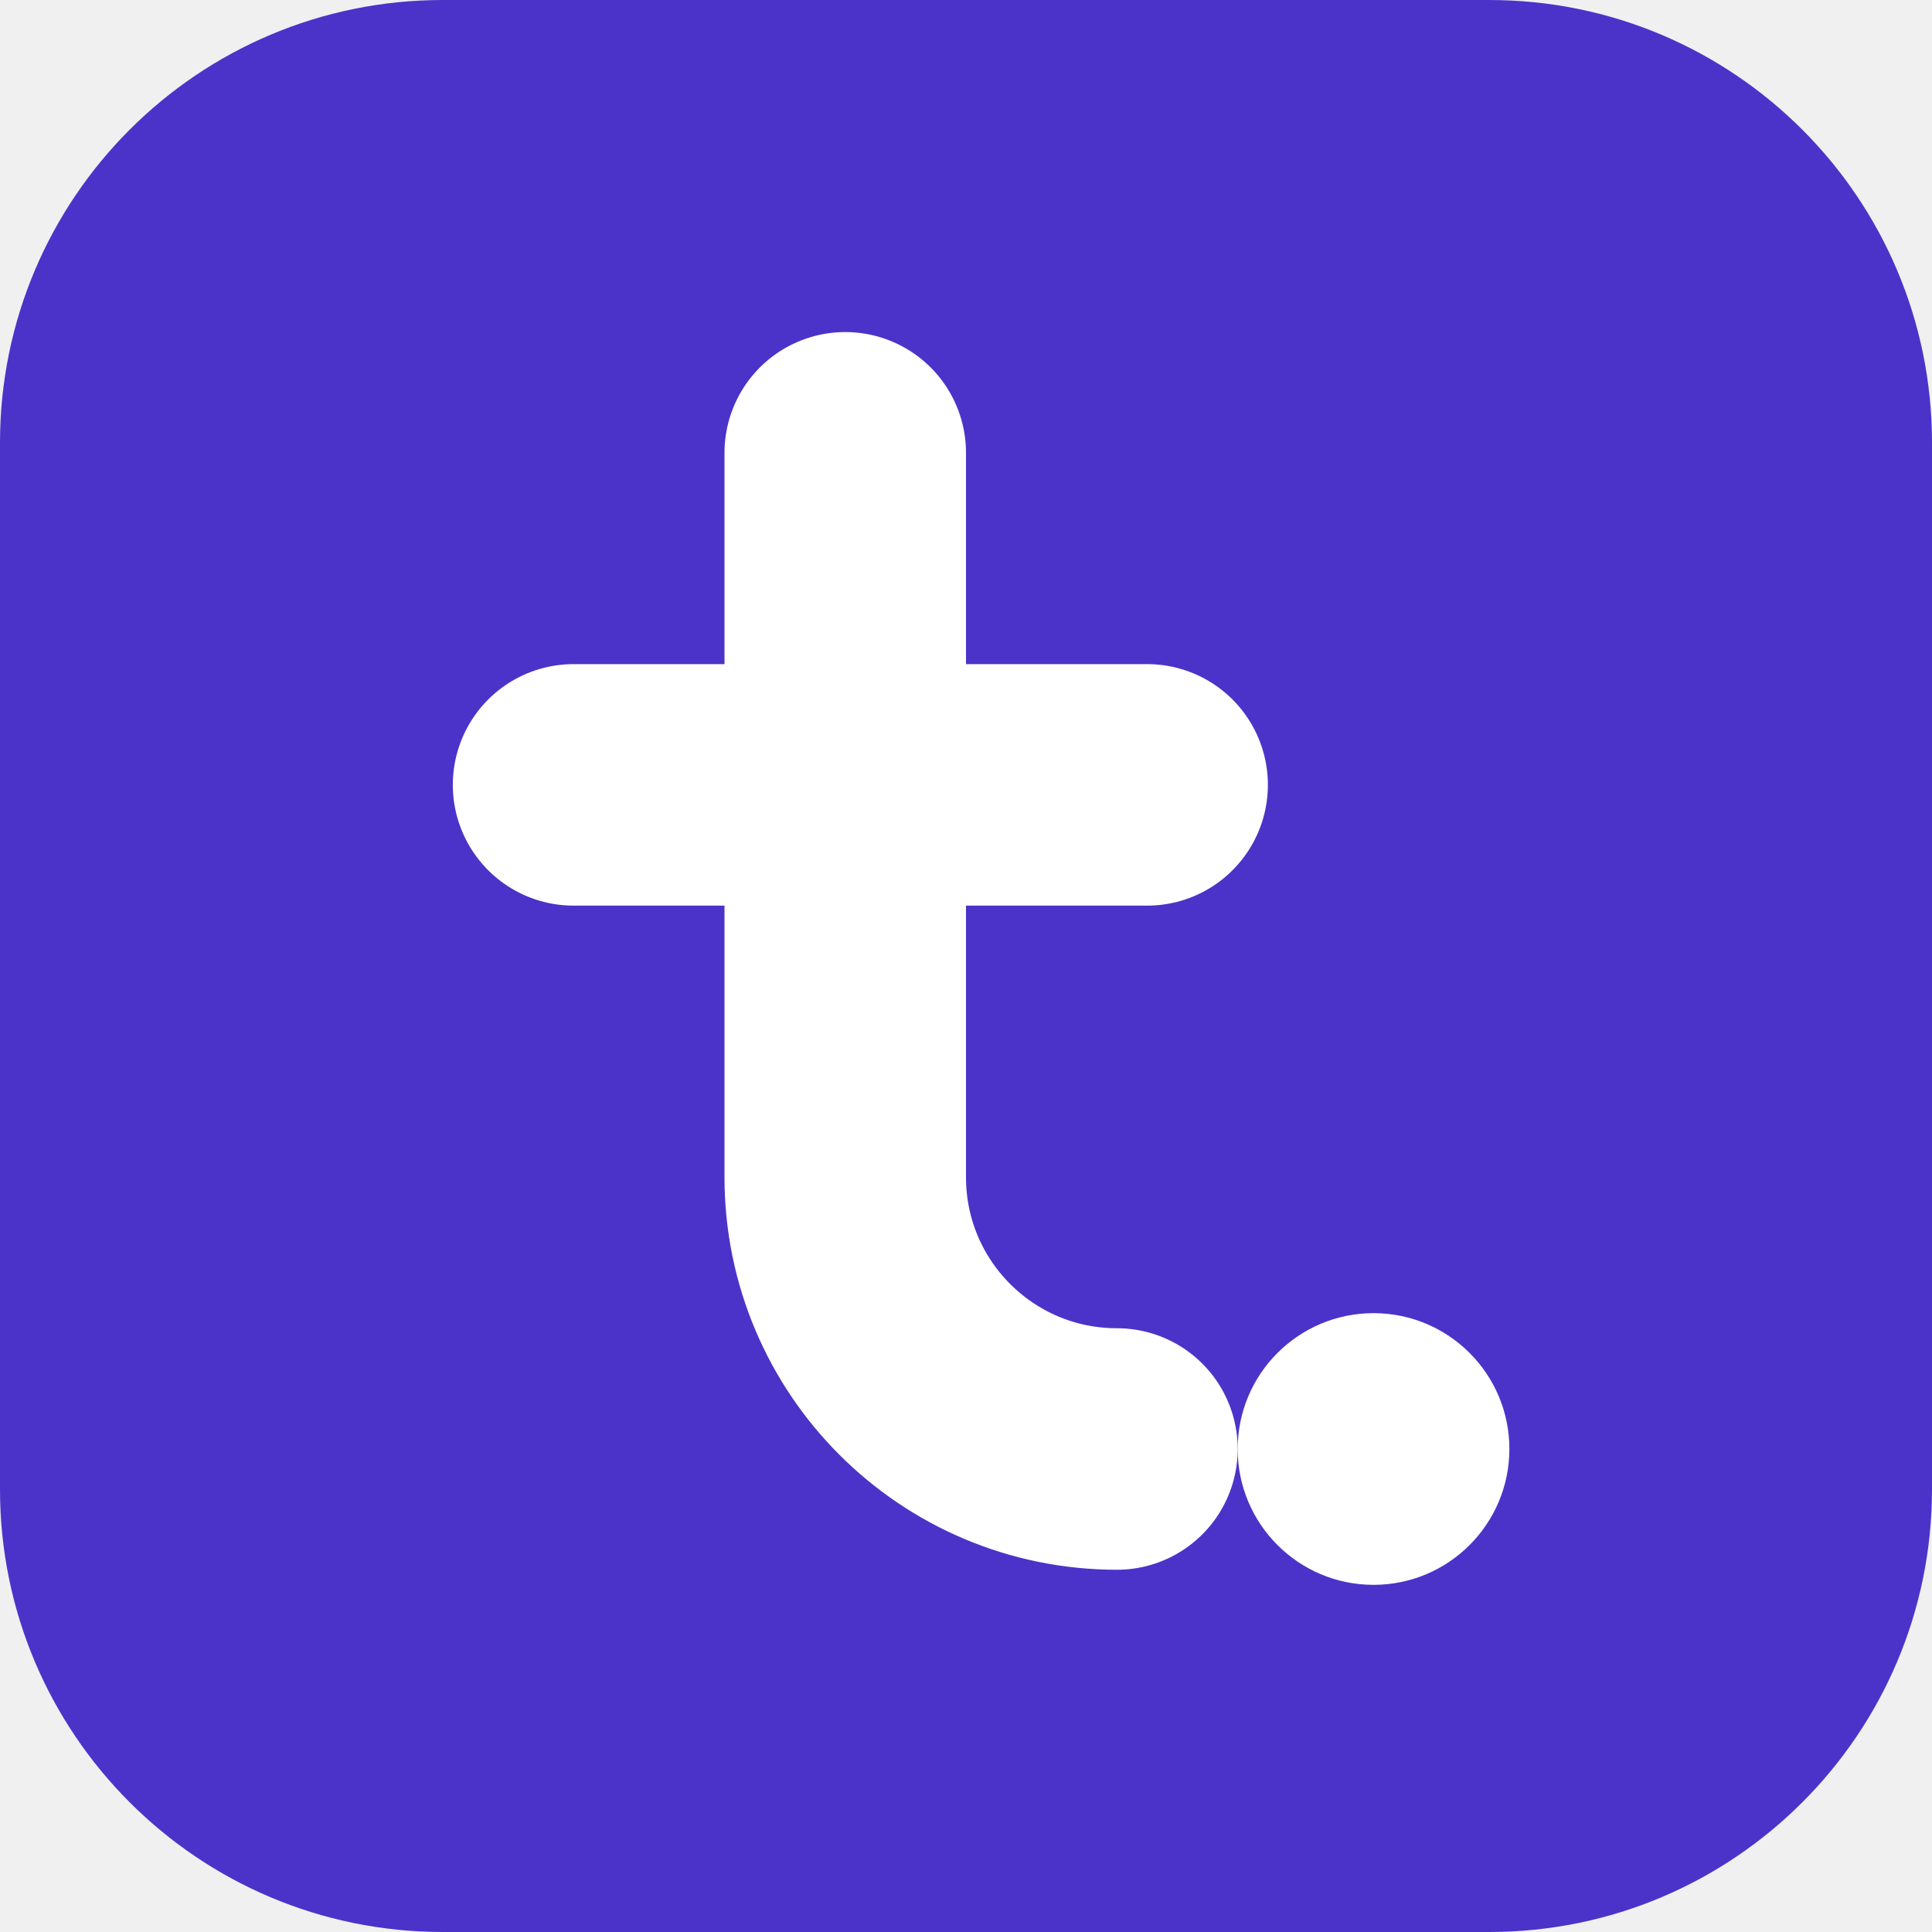
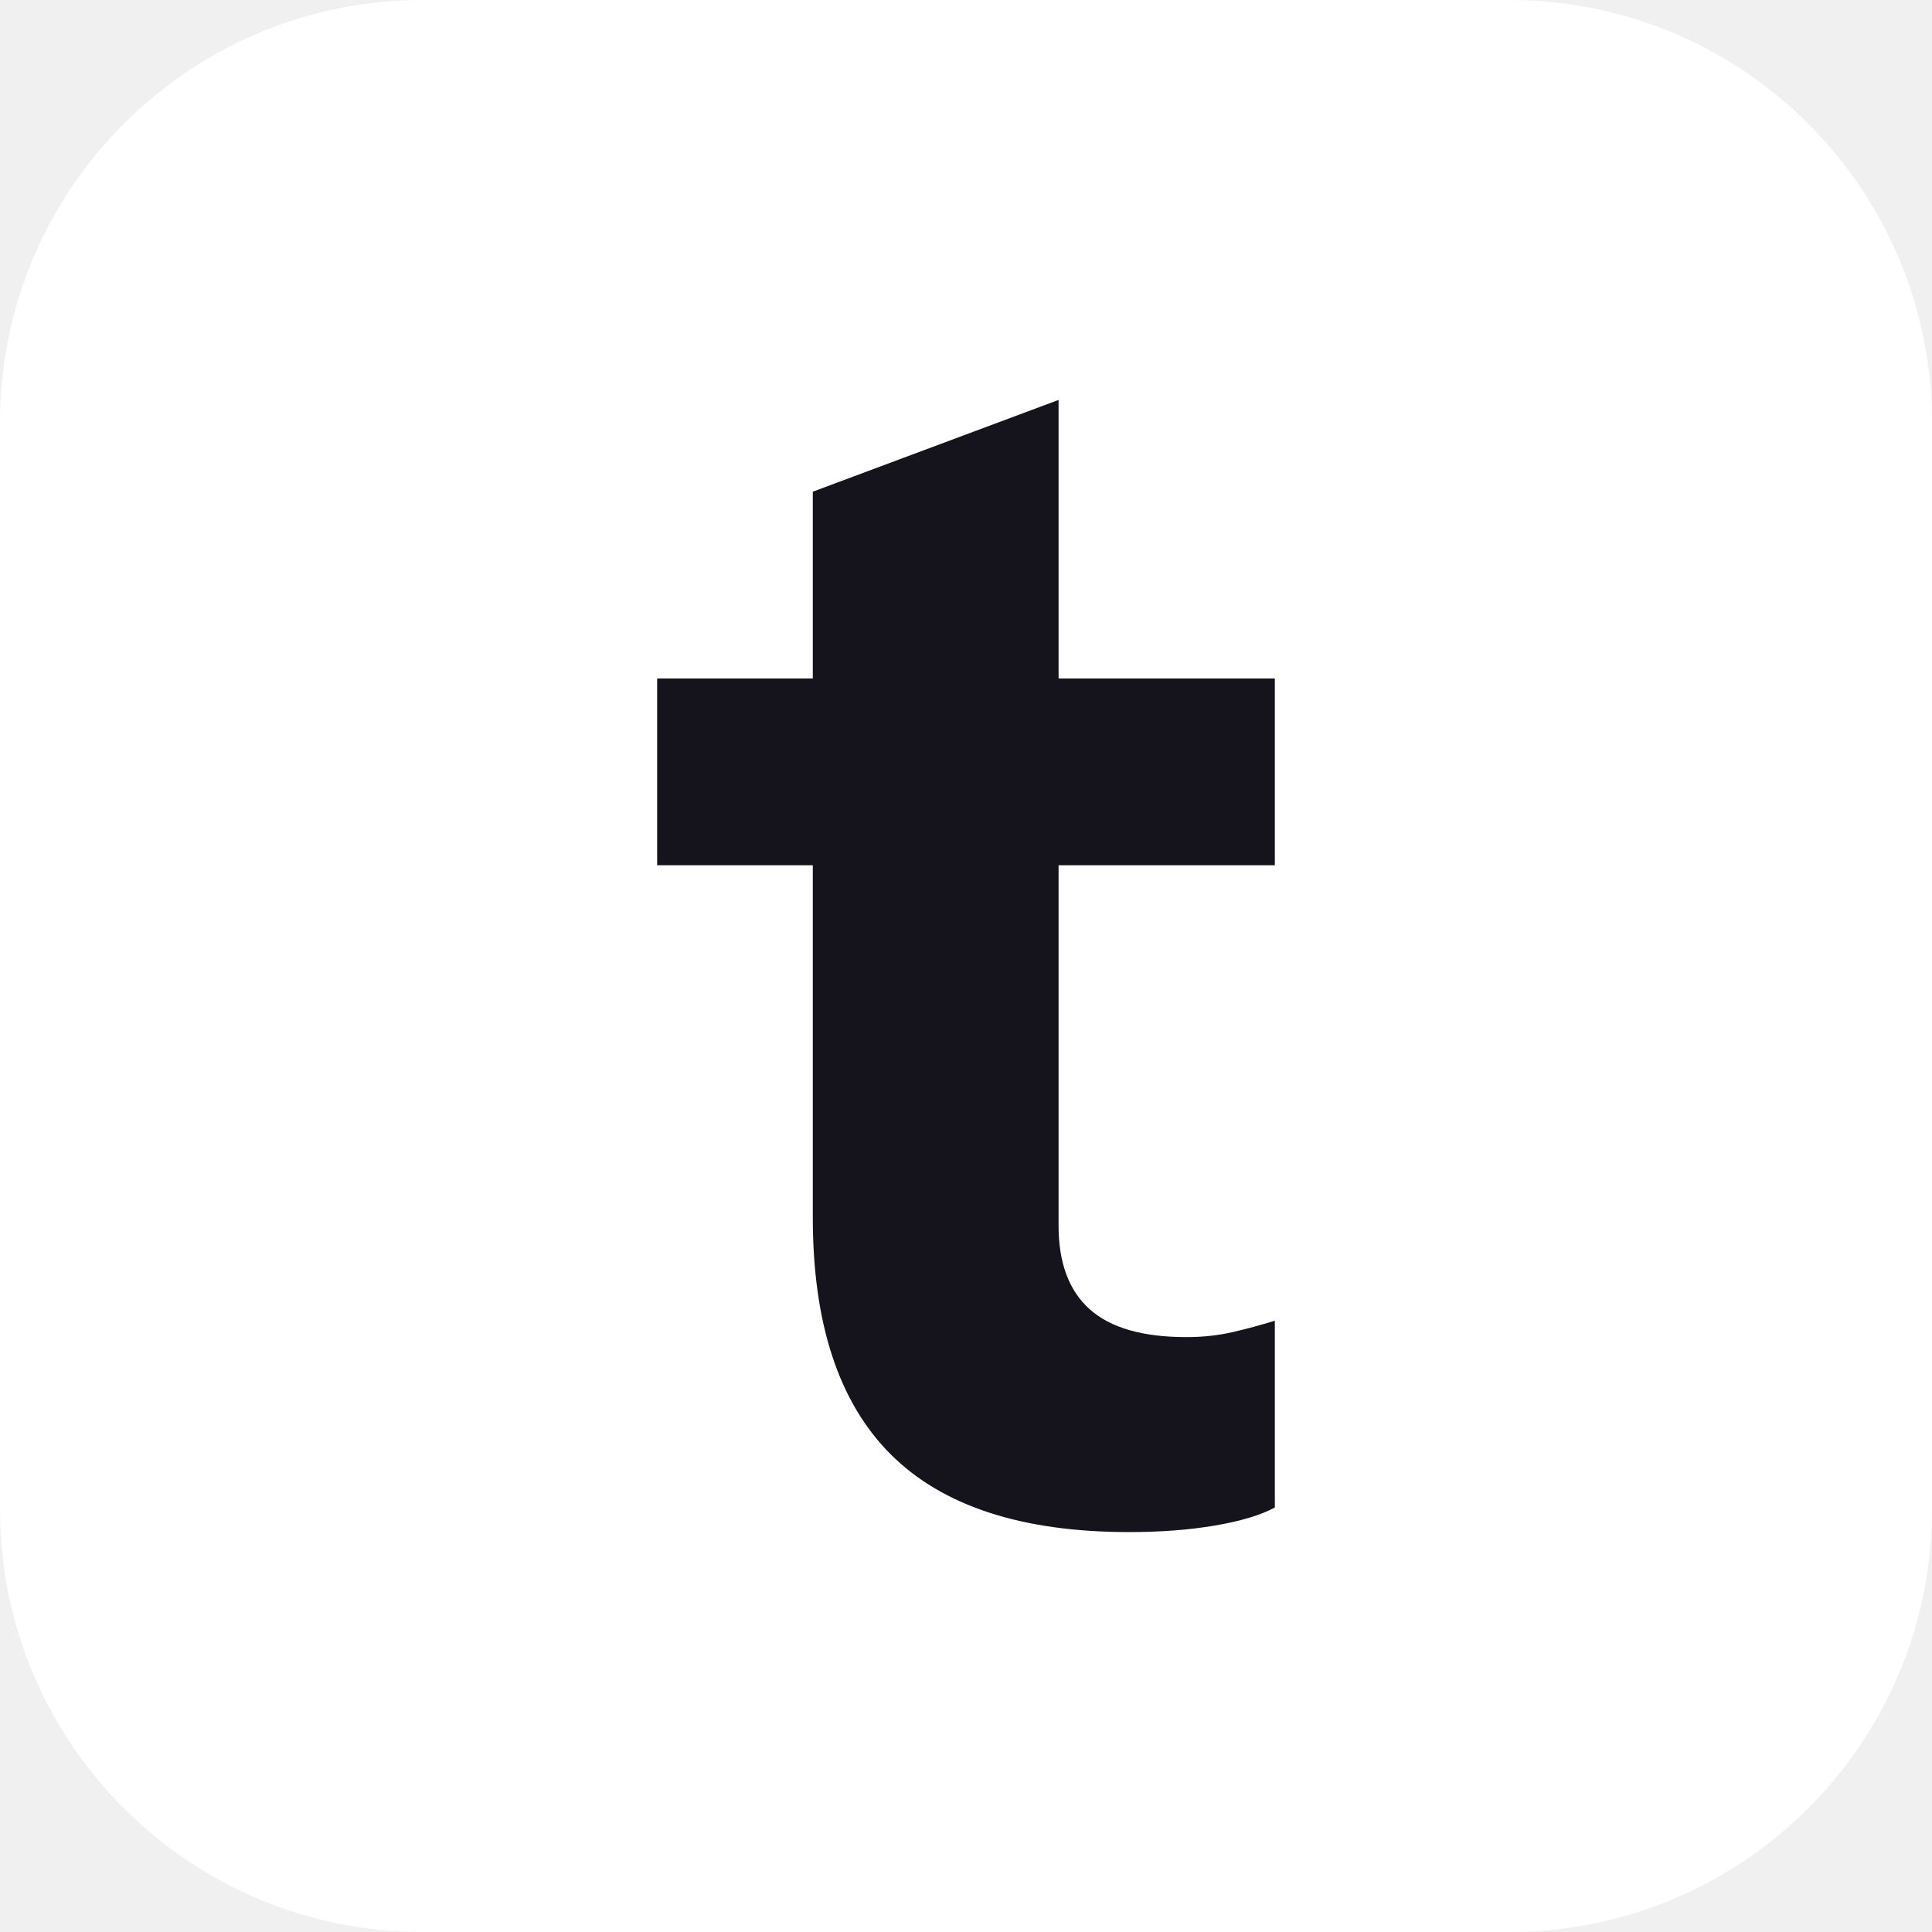
- <svg xmlns="http://www.w3.org/2000/svg" viewBox="0 0 48 48">
-   <rect width="48" height="48" rx="11" fill="#4B33C9" />
-   <g transform="translate(6 6) scale(0.75)">
-     <path d="M20 7v24a9 9 0 0 0 9 9" fill="none" stroke="#fff" stroke-width="8" stroke-linecap="round" />
-     <path d="M11 18h19" stroke="#fff" stroke-width="8" stroke-linecap="round" />
-     <circle cx="37.5" cy="40" r="4.5" fill="#fff" />
-   </g>
+ <svg xmlns="http://www.w3.org/2000/svg" viewBox="0 0 512 512">
+   <rect width="512" height="512" rx="112" fill="#fff" />
+   <path transform="translate(256.0 256.0) scale(0.4342 -0.4342) translate(-202.5 -334.5)" fill="#15131c" d="M302 -11Q204 -11 156.5 36.5Q109 84 109 181V624L259 680V176Q259 142 278.0 125.0Q297 108 337 108Q352 108 365.0 111.0Q378 114 391 118V4Q378 -3 354.5 -7.0Q331 -11 302 -11ZM14 396V510H391V396Z" />
</svg>
